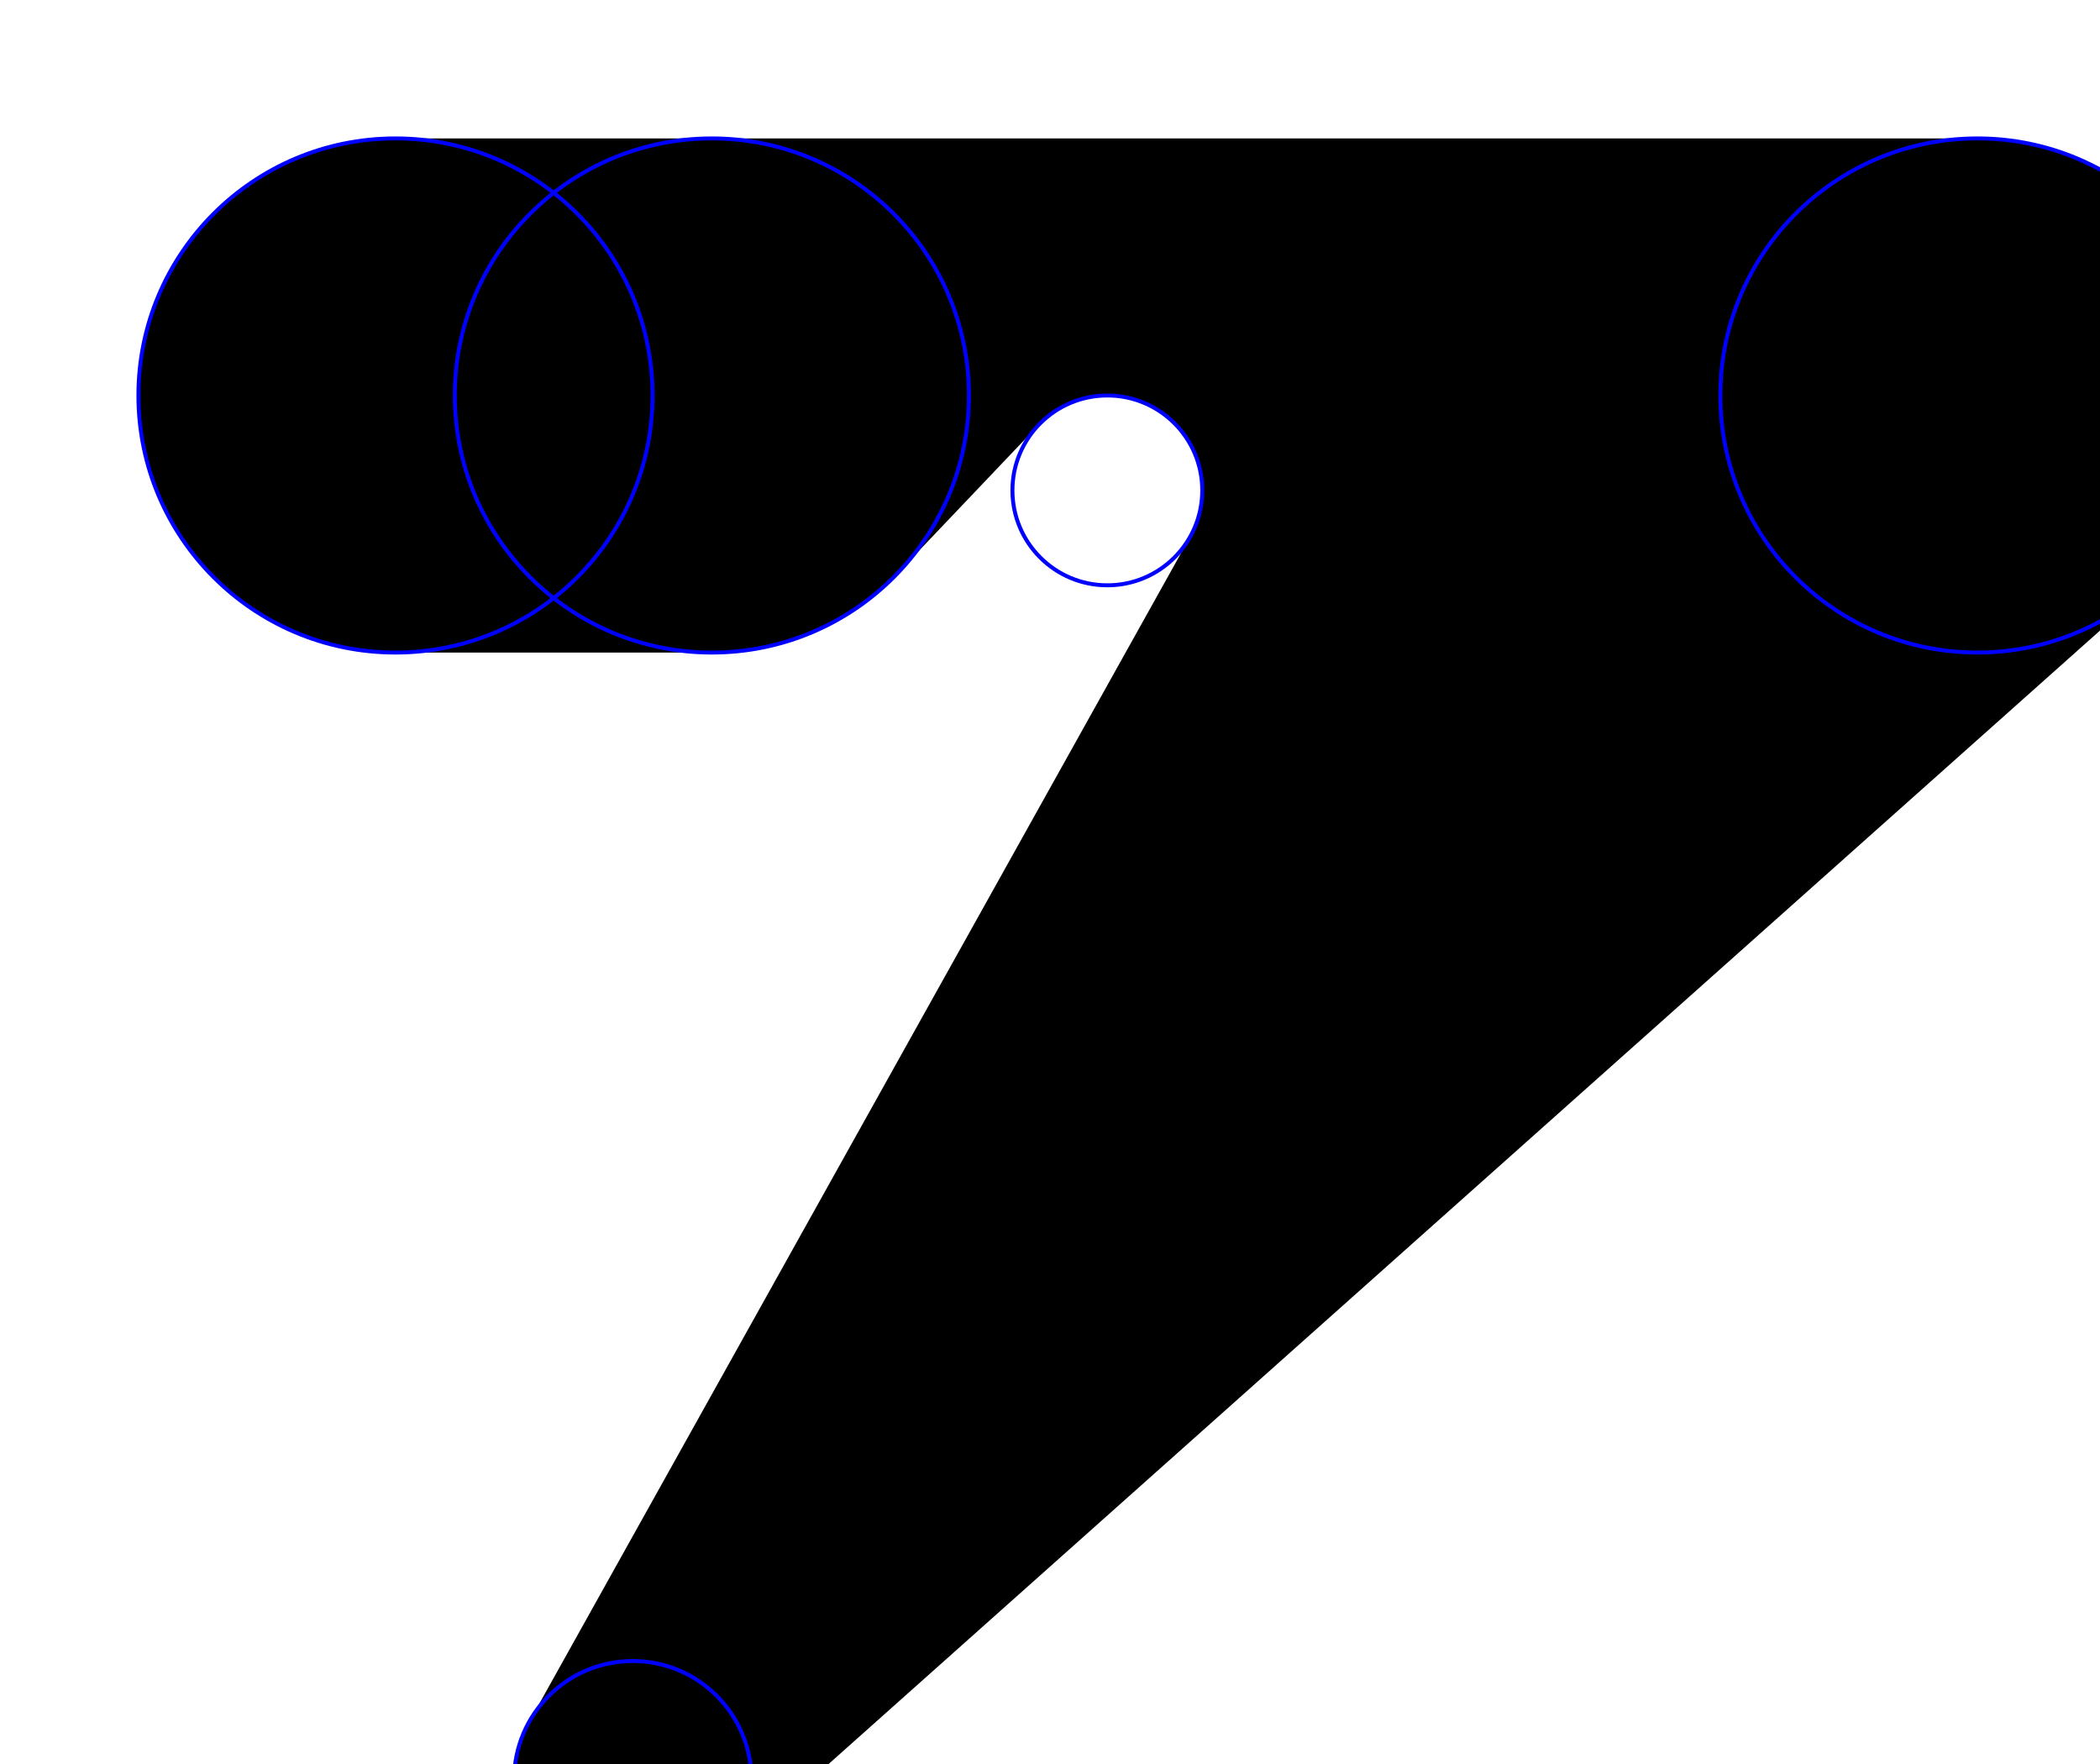
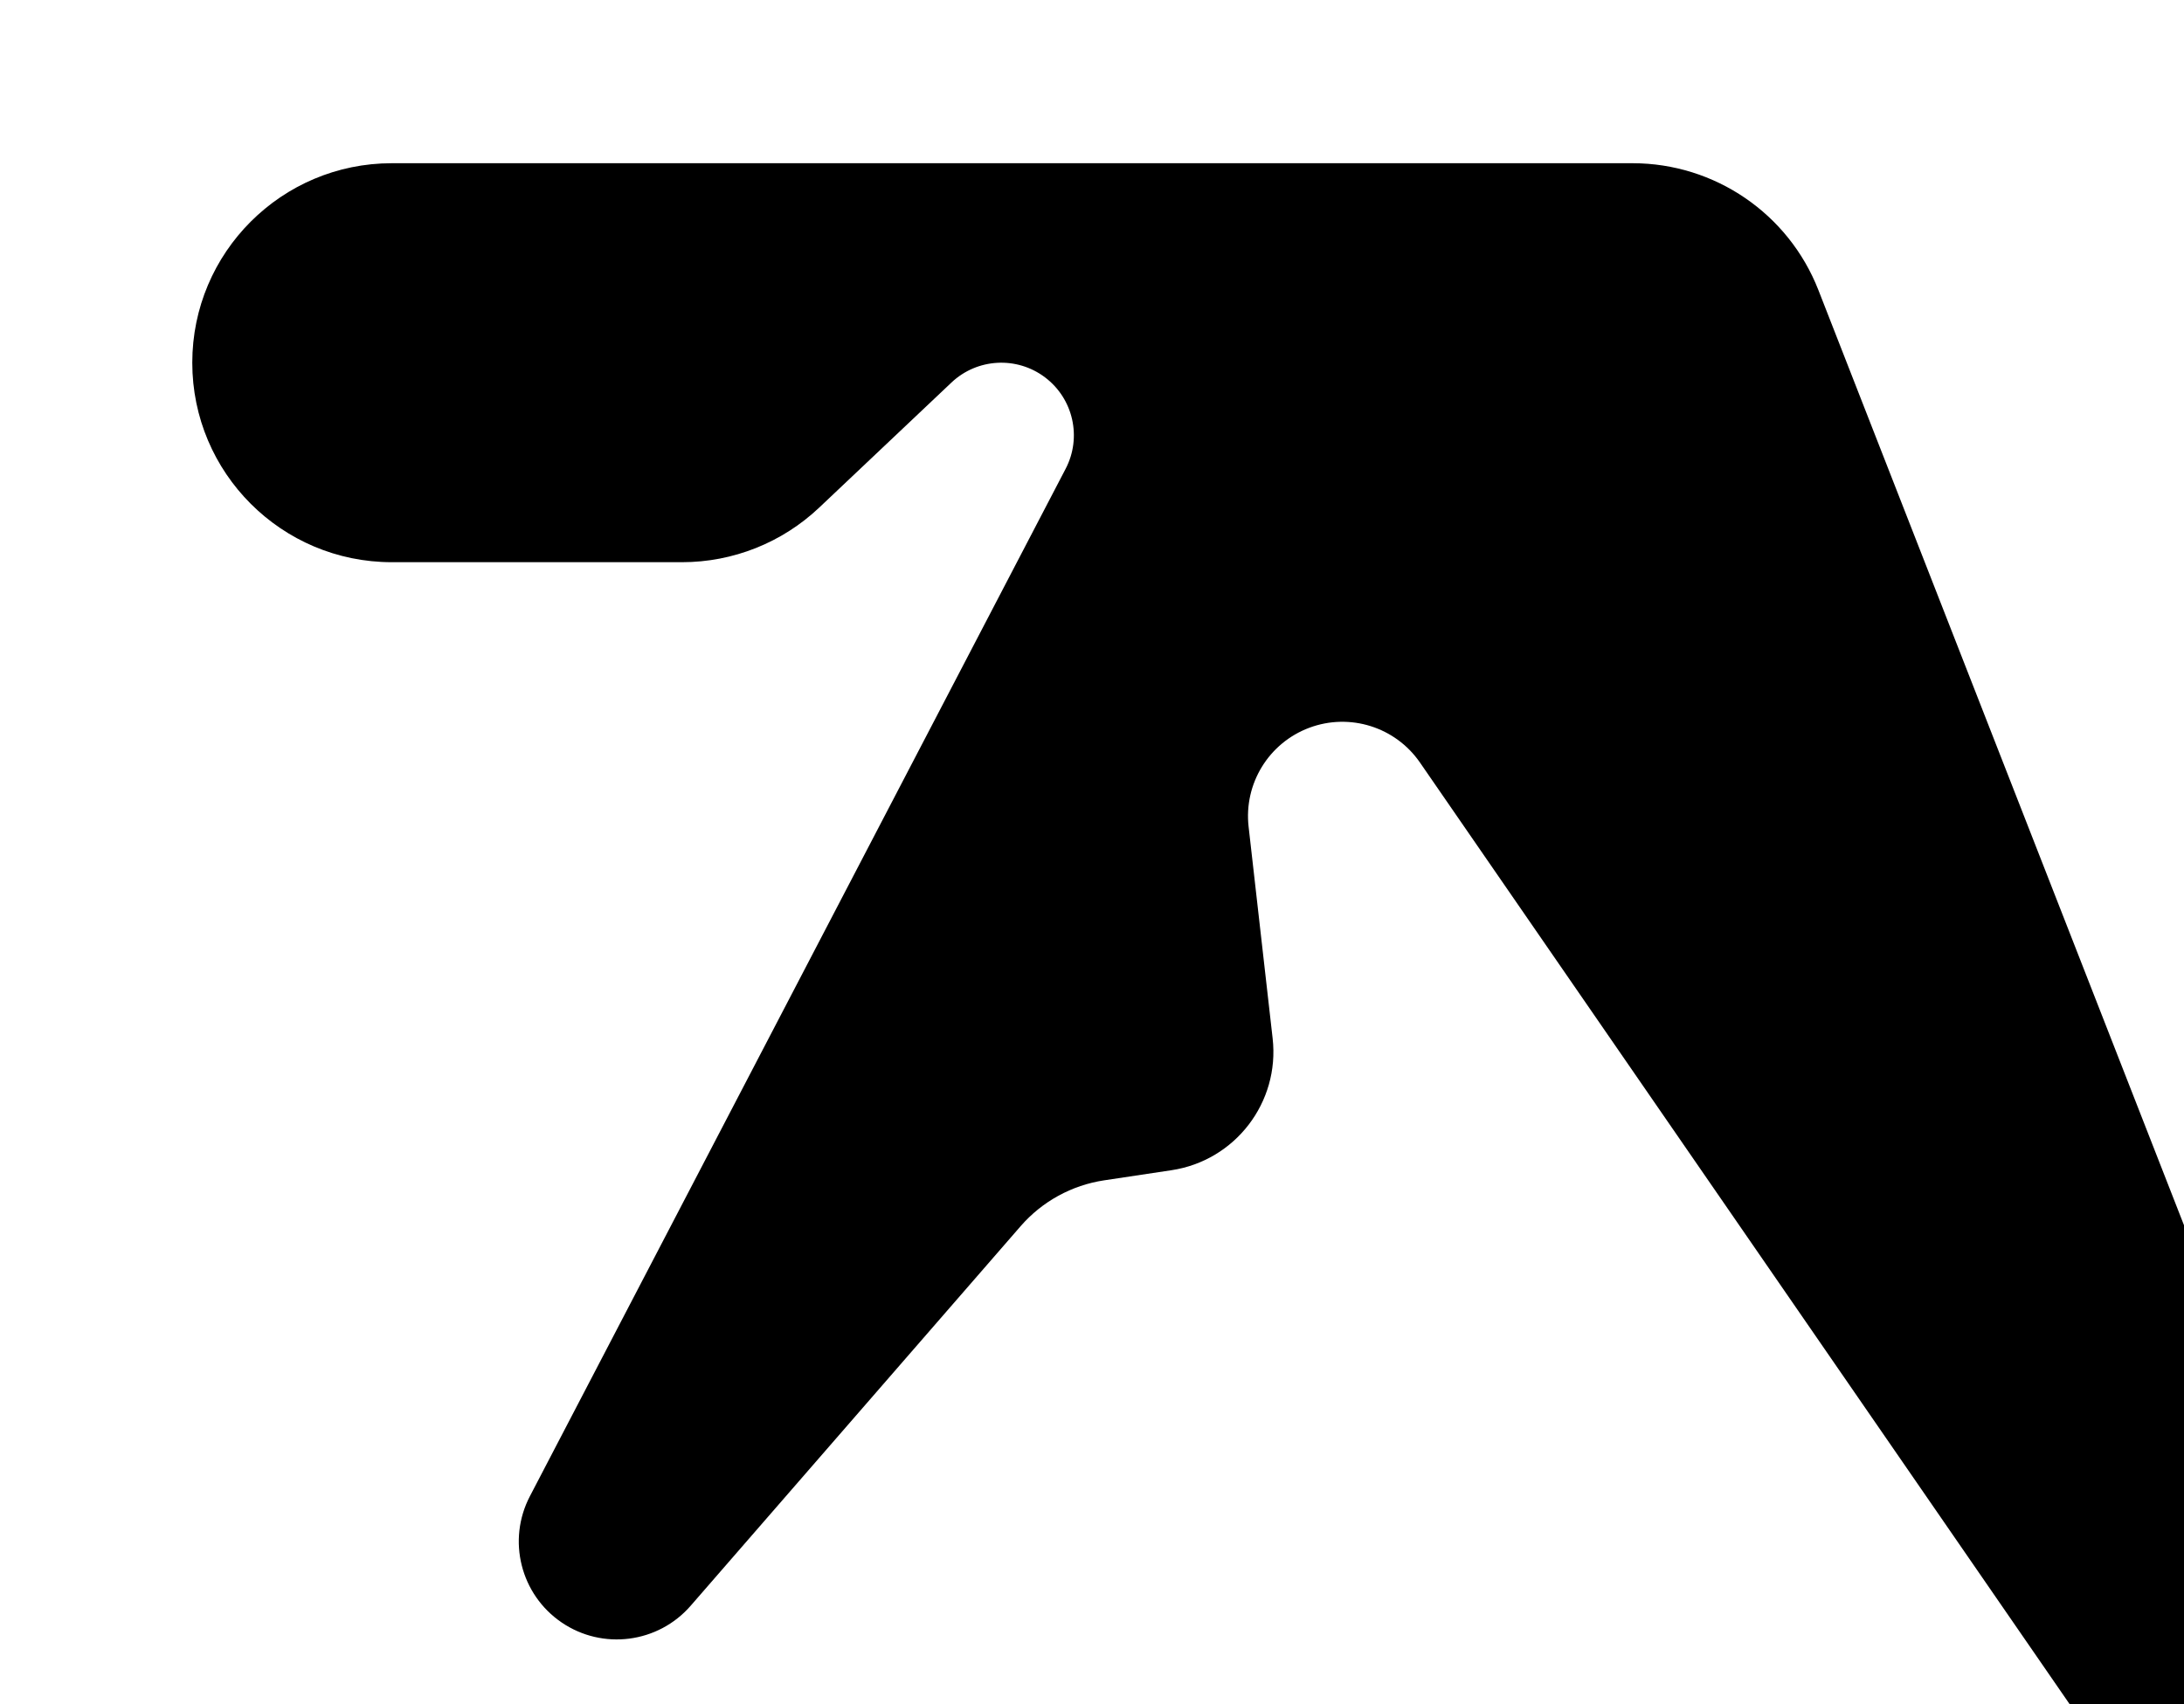
<svg xmlns="http://www.w3.org/2000/svg" baseProfile="tiny" height="100%" version="1.2" width="100%">
  <defs />
-   <path d="M 543.254 148.519 A 65 65 0 0 0 500.0 35.0 L 100.0 35.0 A 65 65 0 1 0 100.0 165.0 L 180.0 165.0 A 65 65 0 0 0 227.099 144.796 L 262.61 107.46 A 24 24 0 0 1 300.96 135.691 L 133.8 435.386 A 30 30 0 0 0 179.964 472.393 L 543.254 148.519" />
-   <circle cx="500" cy="100" fill-opacity="0" r="65" stroke="blue" />
-   <circle cx="100" cy="100" fill-opacity="0" r="65" stroke="blue" />
-   <circle cx="180" cy="100" fill-opacity="0" r="65" stroke="blue" />
-   <circle cx="280" cy="124" fill-opacity="0" r="24" stroke="blue" />
-   <circle cx="160" cy="450" fill-opacity="0" r="30" stroke="blue" />
+   <path d="M 501.226 79.978 A 55 55 0 0 0 450.0 45.0 L 108.0 45.0 A 55 55 0 1 0 108.0 155.0 L 188.0 155.0 A 55 55 0 0 0 225.794 139.958 L 262.257 105.47 A 20 20 0 0 1 293.735 129.246 L 146.058 412.519 A 27 27 0 0 0 190.379 442.711 L 281.318 338.073 A 38 38 0 0 1 304.352 325.422 L 322.905 322.633 A 33 33 0 0 0 350.789 286.278 L 344.166 227.933 A 26 26 0 0 1 391.402 210.237 L 591.189 499.873 A 35 35 0 0 0 652.598 467.259 L 501.226 79.978" />
</svg>
